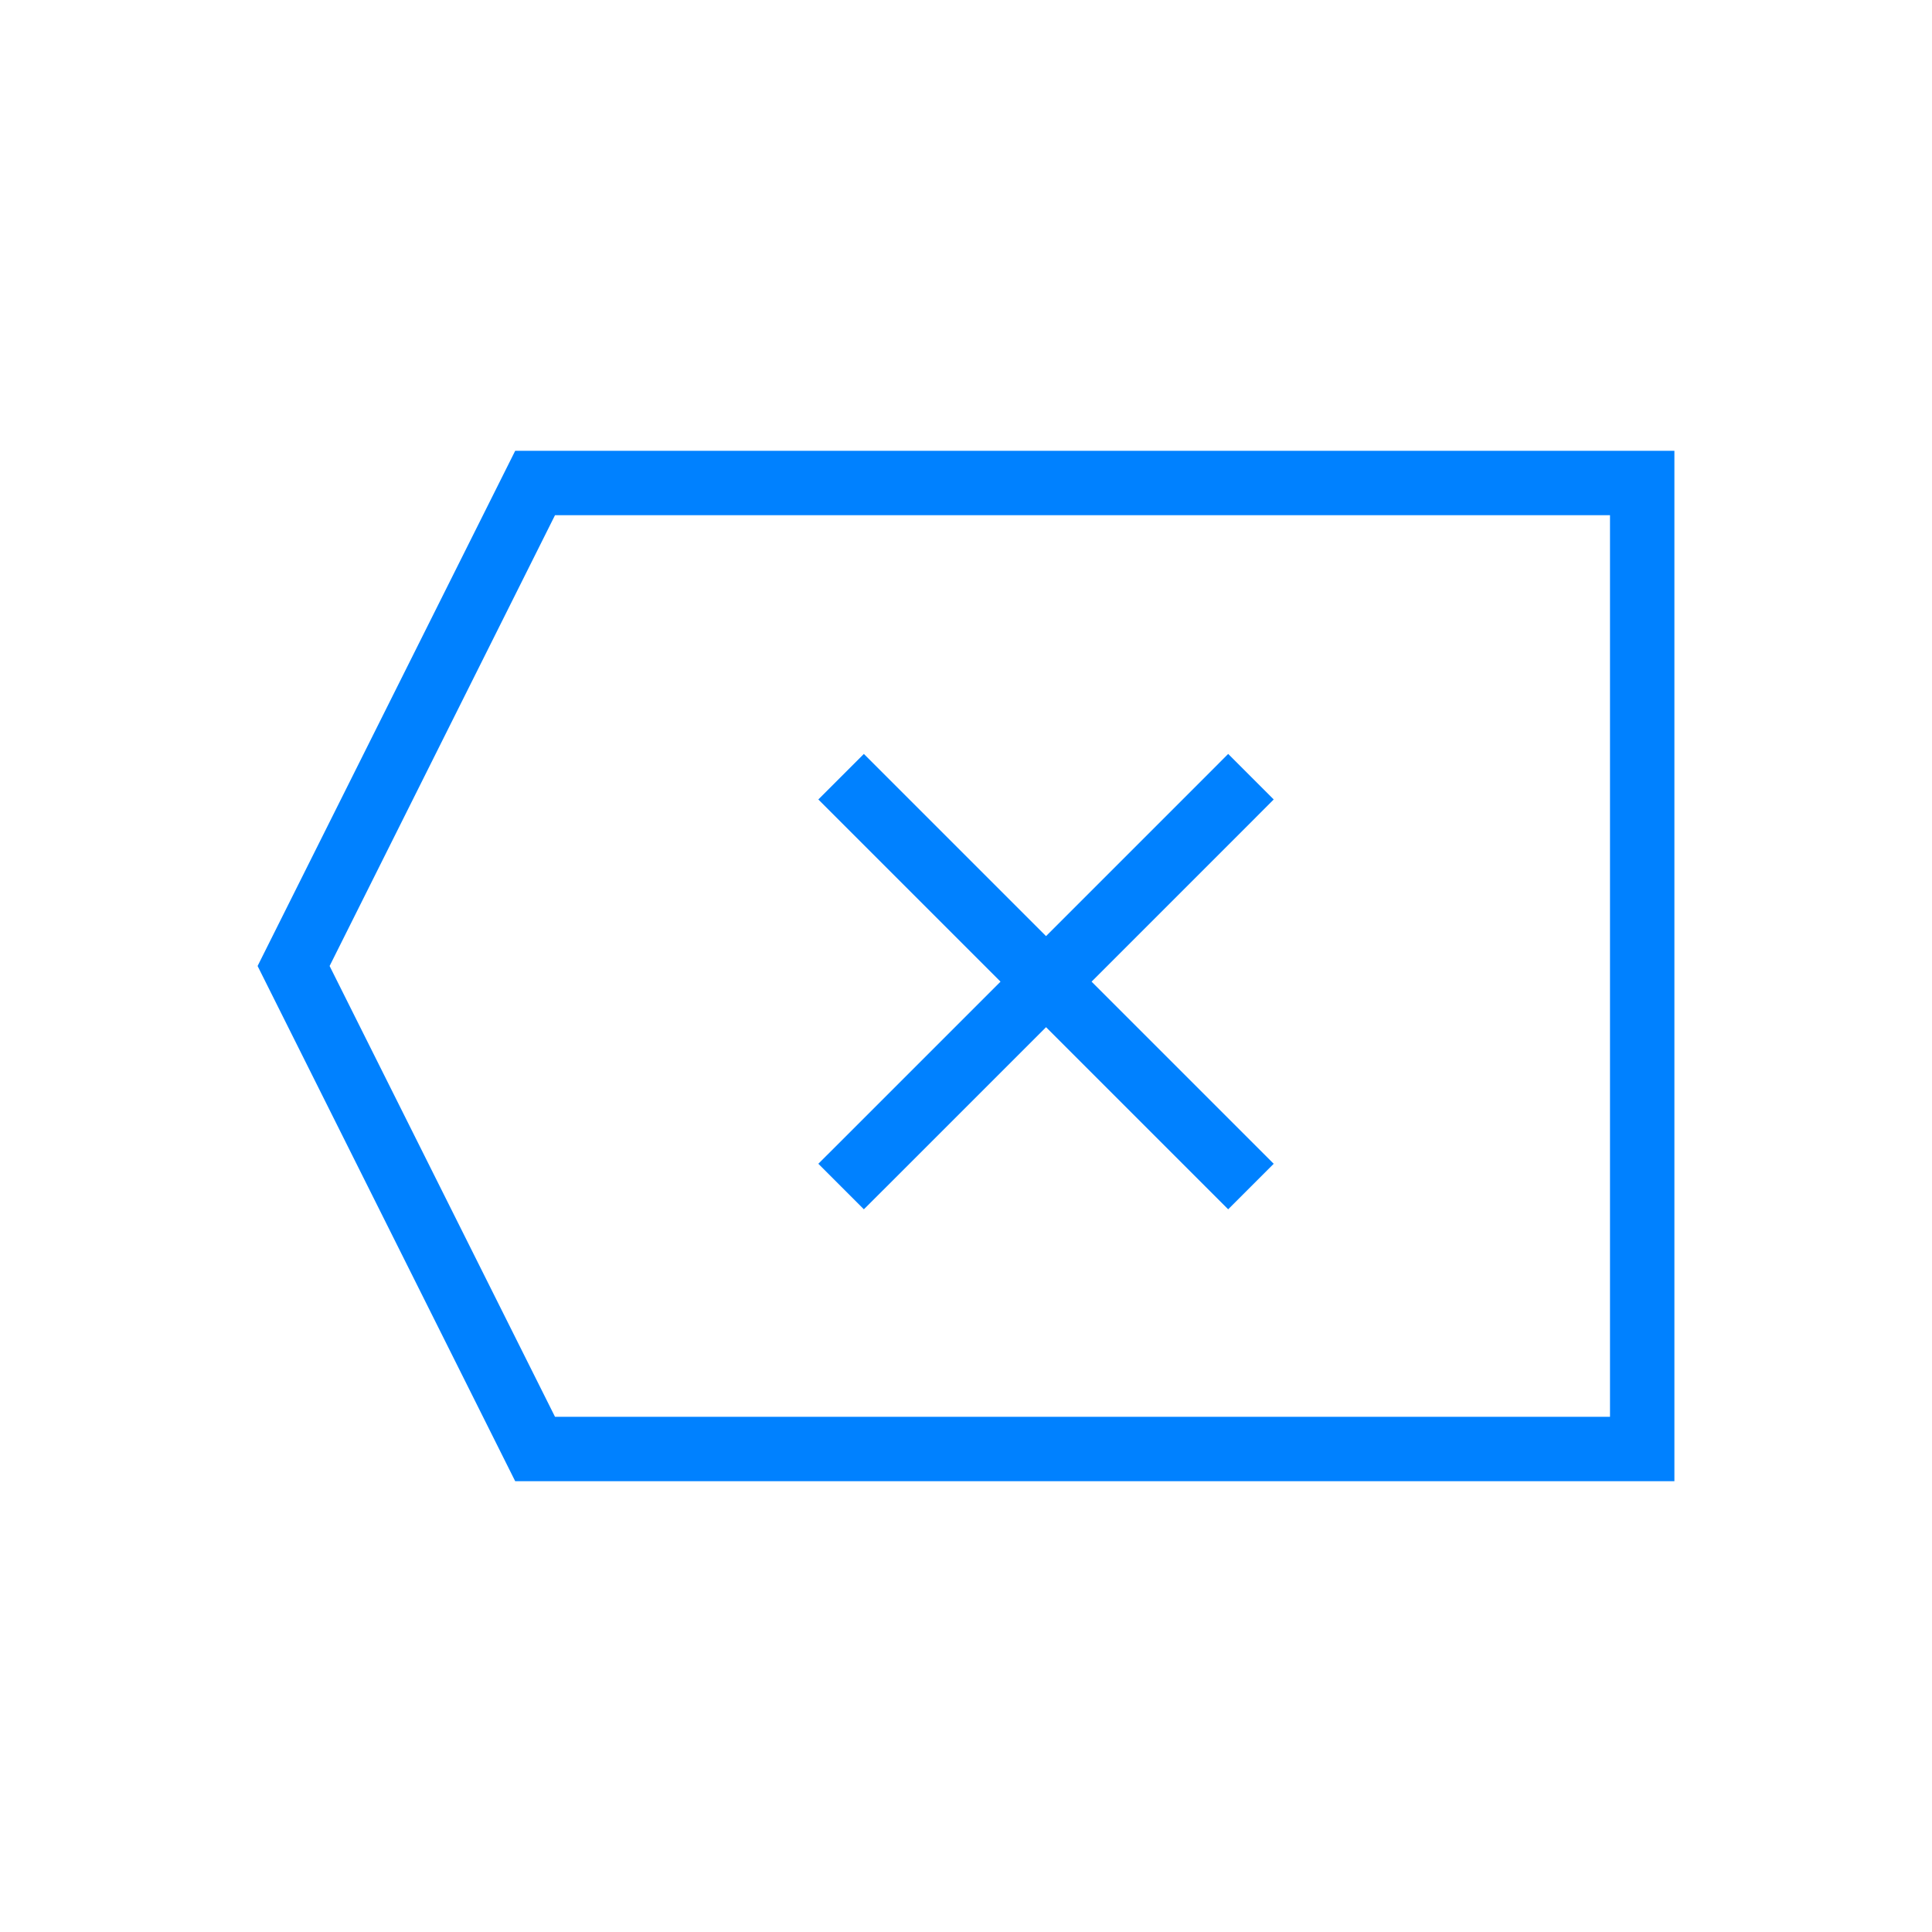
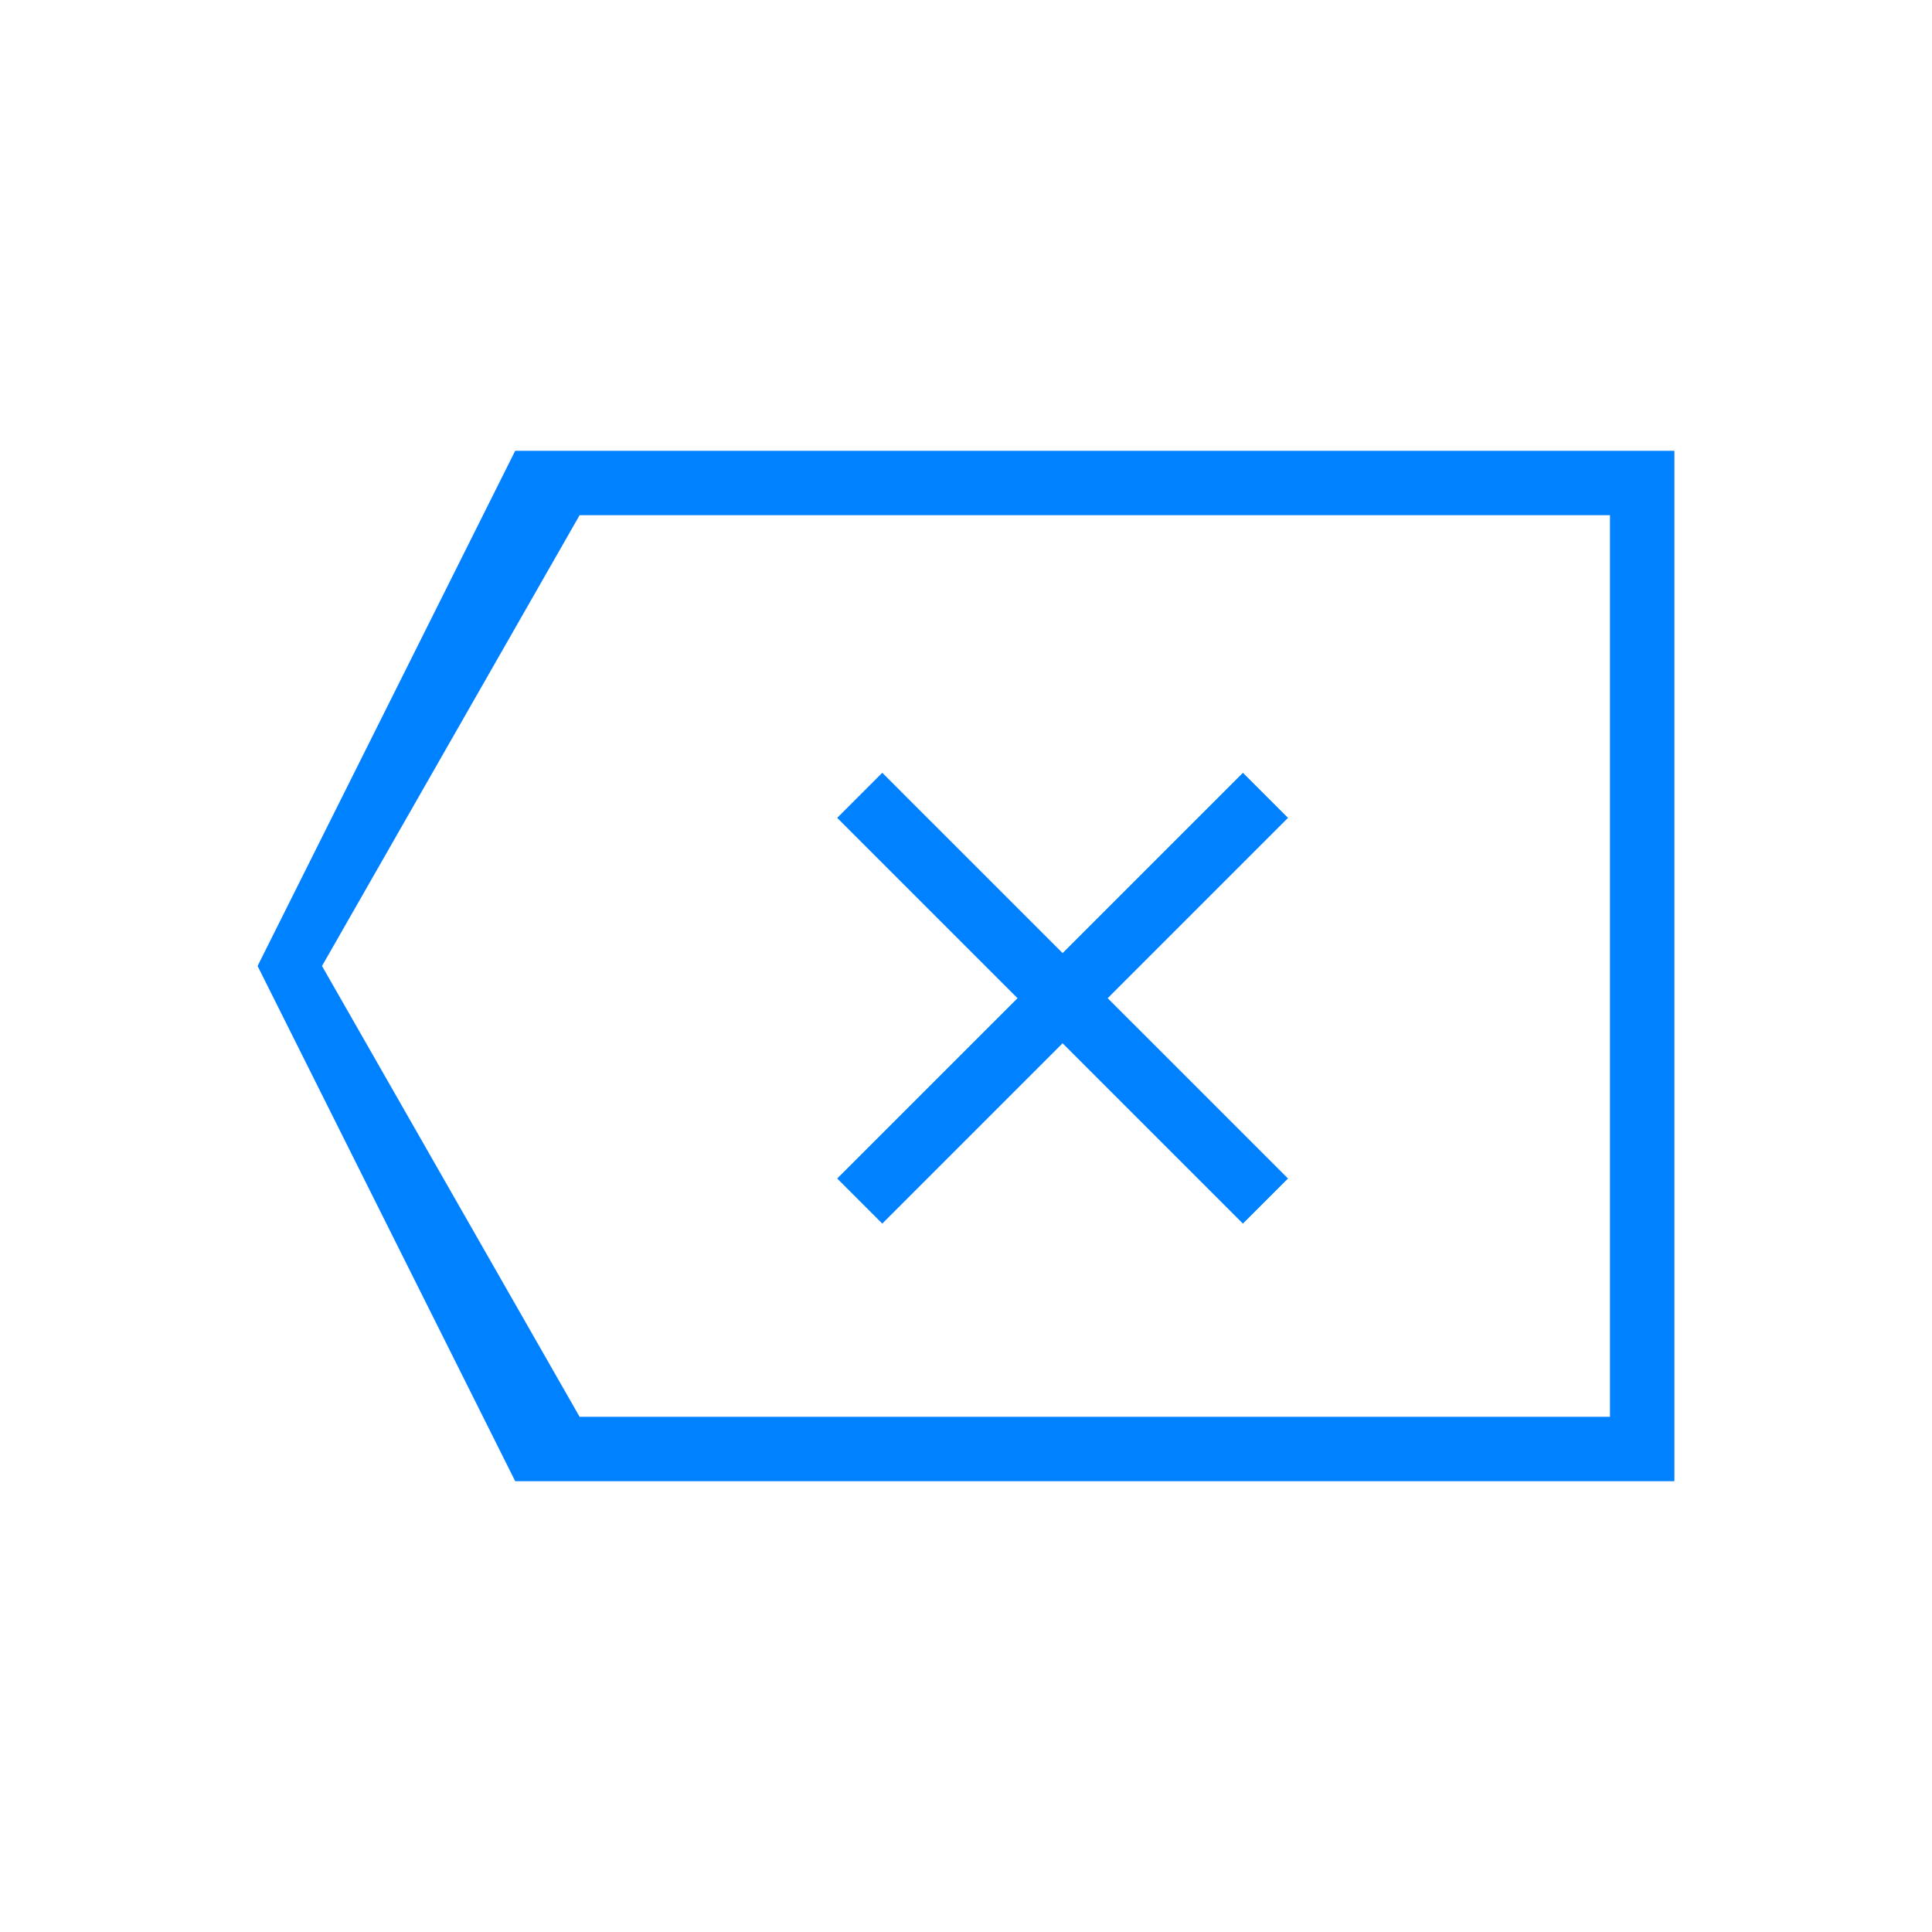
<svg xmlns="http://www.w3.org/2000/svg" width="30px" height="30px" viewBox="0 0 30 30" version="1.1">
  <g id="计算器" stroke="none" stroke-width="1" fill="none" fill-rule="evenodd">
-     <g id="计算器1" transform="translate(-352, -914)">
-       <g id="clear_press" transform="translate(352, 914)">
-         <g id="clear_normal" transform="translate(4, 7)">
-           <path d="M4.309,0.5 L0.559,8 L4.309,15.5 L21.5,15.5 L21.5,0.5 L4.309,0.5 Z" id="Rectangle" stroke="#0081FF" />
-           <polygon id="Combined-Shape" fill="#0081FF" fill-rule="nonzero" points="9.768 11.425 9.414 11.778 8.707 11.071 9.061 10.718 11.536 8.243 9.061 5.768 8.707 5.414 9.414 4.707 9.768 5.061 12.243 7.536 14.718 5.061 15.071 4.707 15.778 5.414 15.425 5.768 12.95 8.243 15.425 10.718 15.778 11.071 15.071 11.778 14.718 11.425 12.243 8.95" />
+     <g id="计算器-切图light" transform="translate(-352, -138)">
+       <g id="clear_press" transform="translate(352, 138)">
+         <g id="clear_normal" transform="translate(4, 7)" fill="#0081FF" fill-rule="nonzero">
+           <path d="M22,0 L22,16 L4,16 L0,8 L4,0 L22,0 Z M21,1 L5,1 L1,8 L5,15 L21,15 L21,1 Z" id="Rectangle" />
+           <polygon id="Combined-Shape" points="10.05 11.65 9.7 12 9 11.3 9.35 10.95 11.8 8.5 9.35 6.05 9 5.7 9.7 5 10.05 5.35 12.5 7.8 14.95 5.35 15.3 5 16 5.7 15.65 6.05 13.2 8.5 15.65 10.95 16 11.3 15.3 12 14.95 11.65 12.5 9.2" />
        </g>
        <rect id="矩形" x="0" y="0" width="30" height="30" />
      </g>
    </g>
  </g>
</svg>
